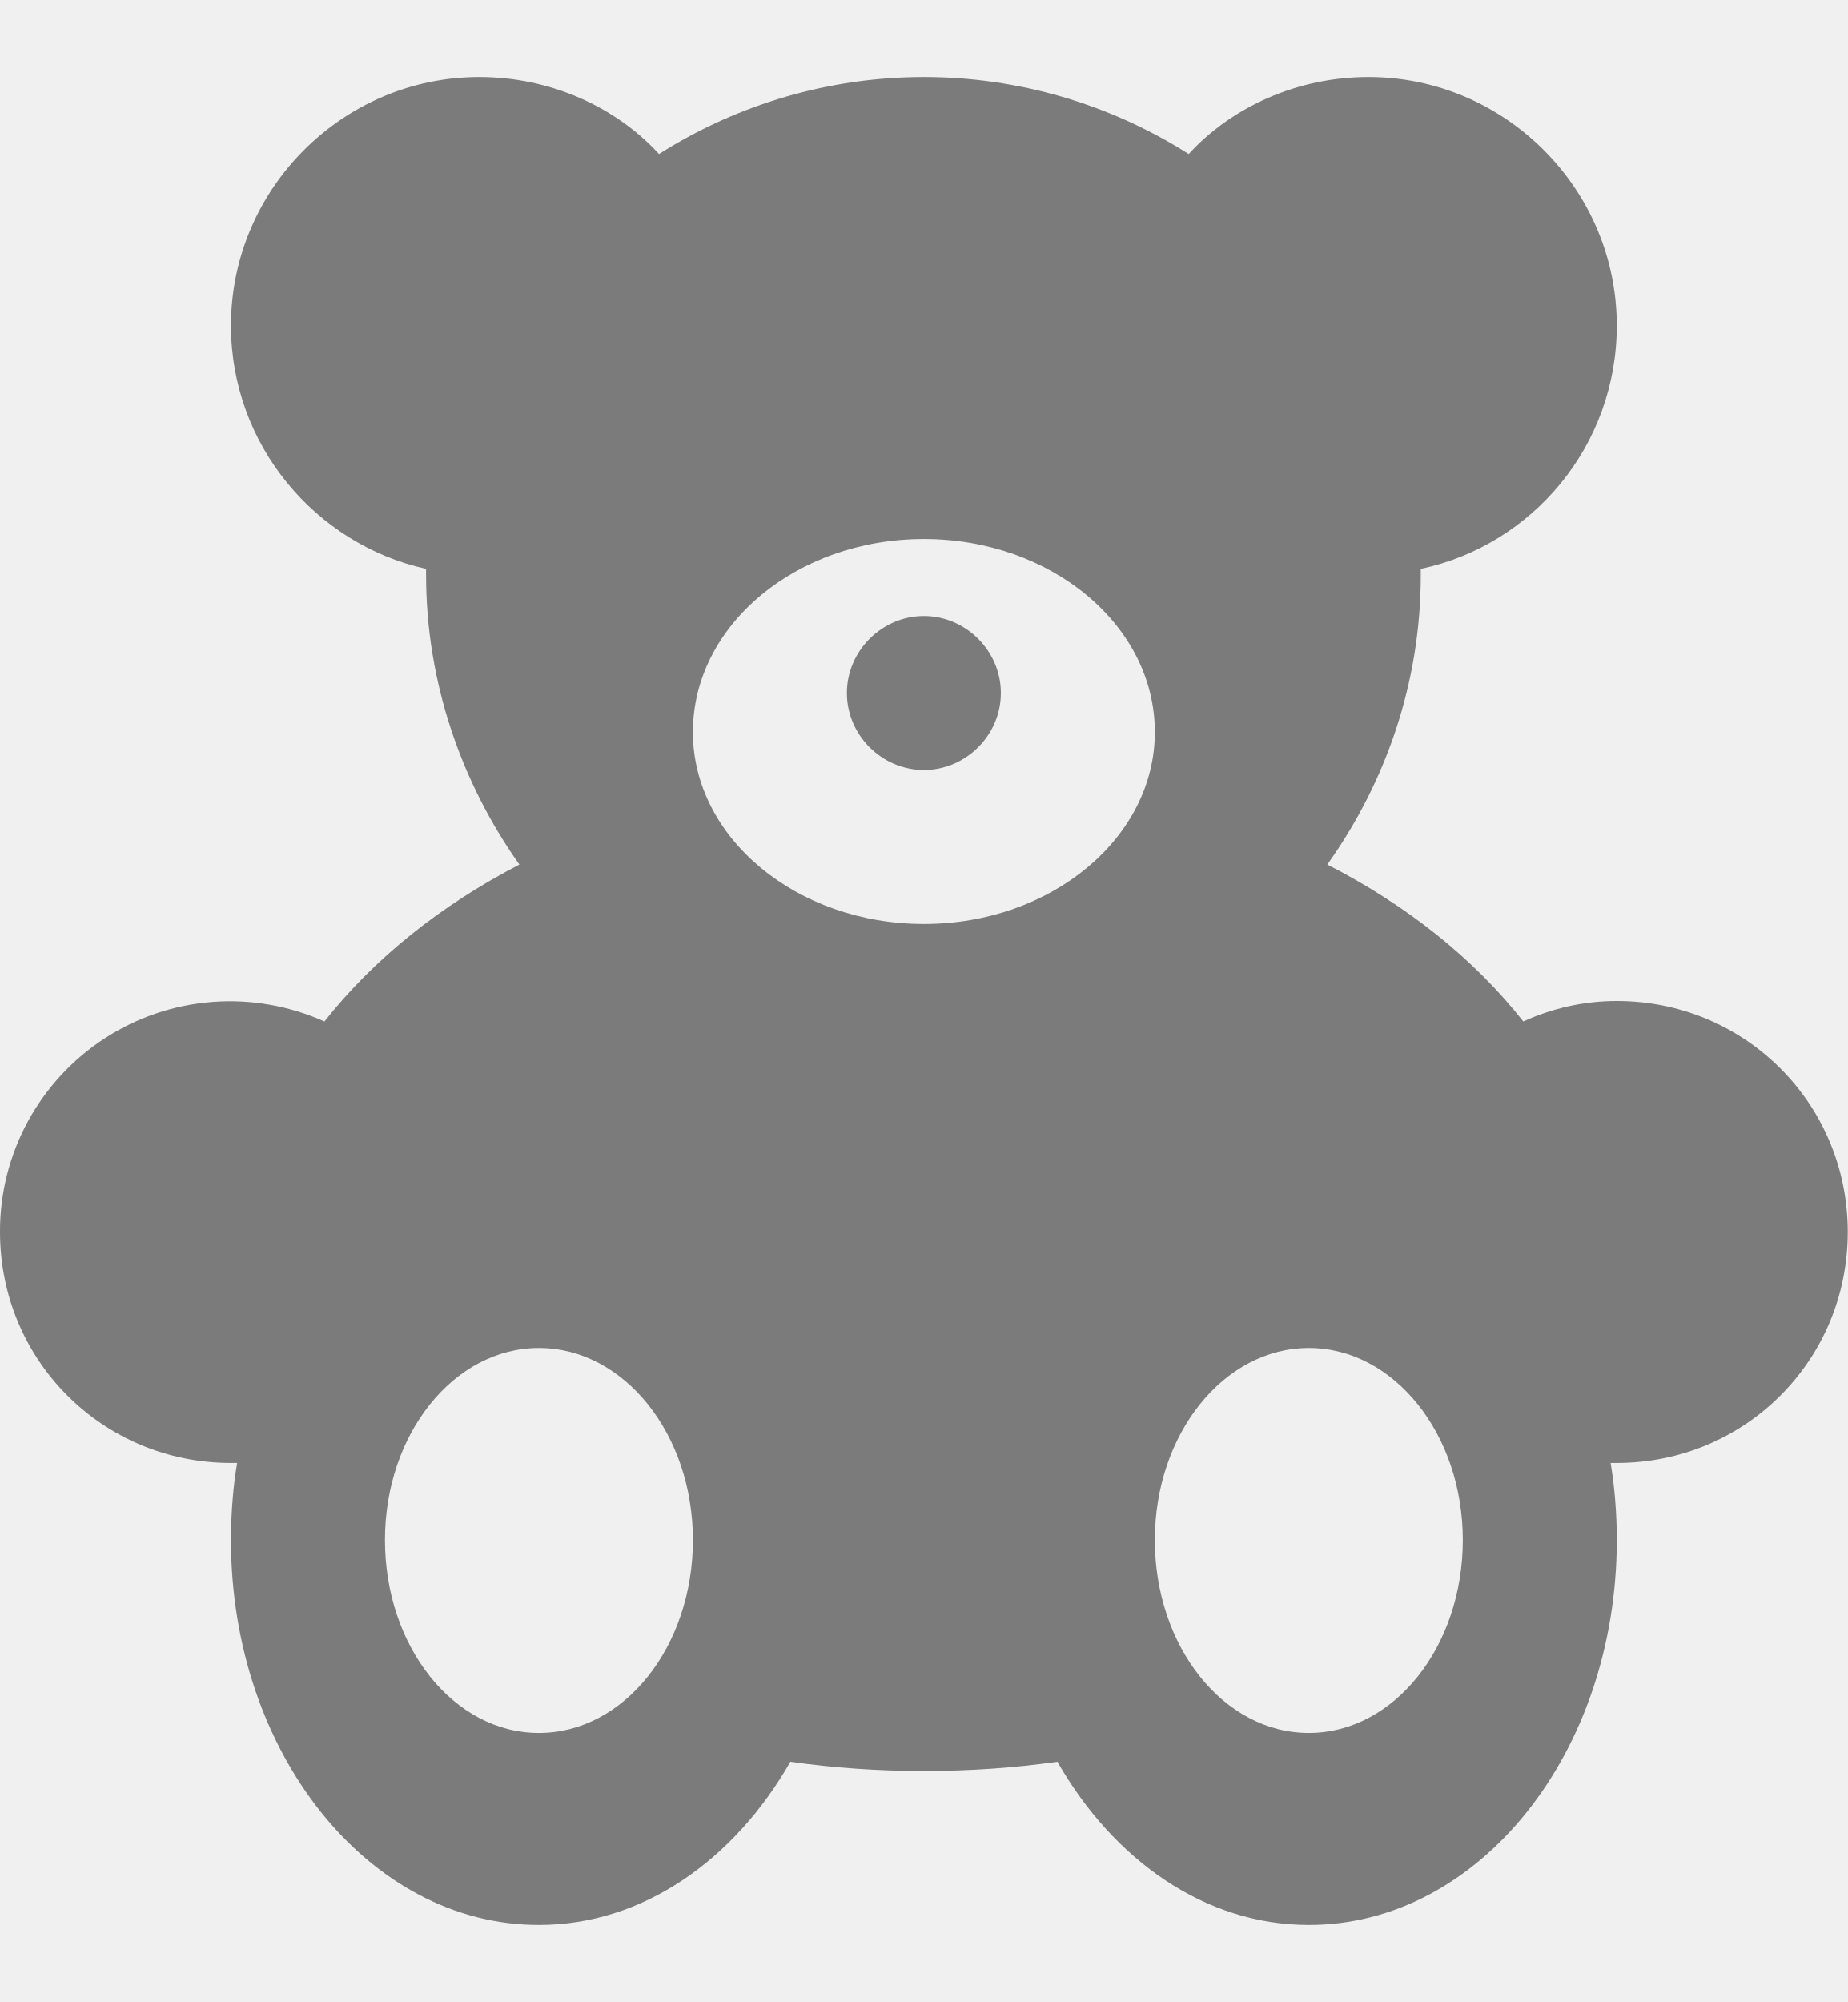
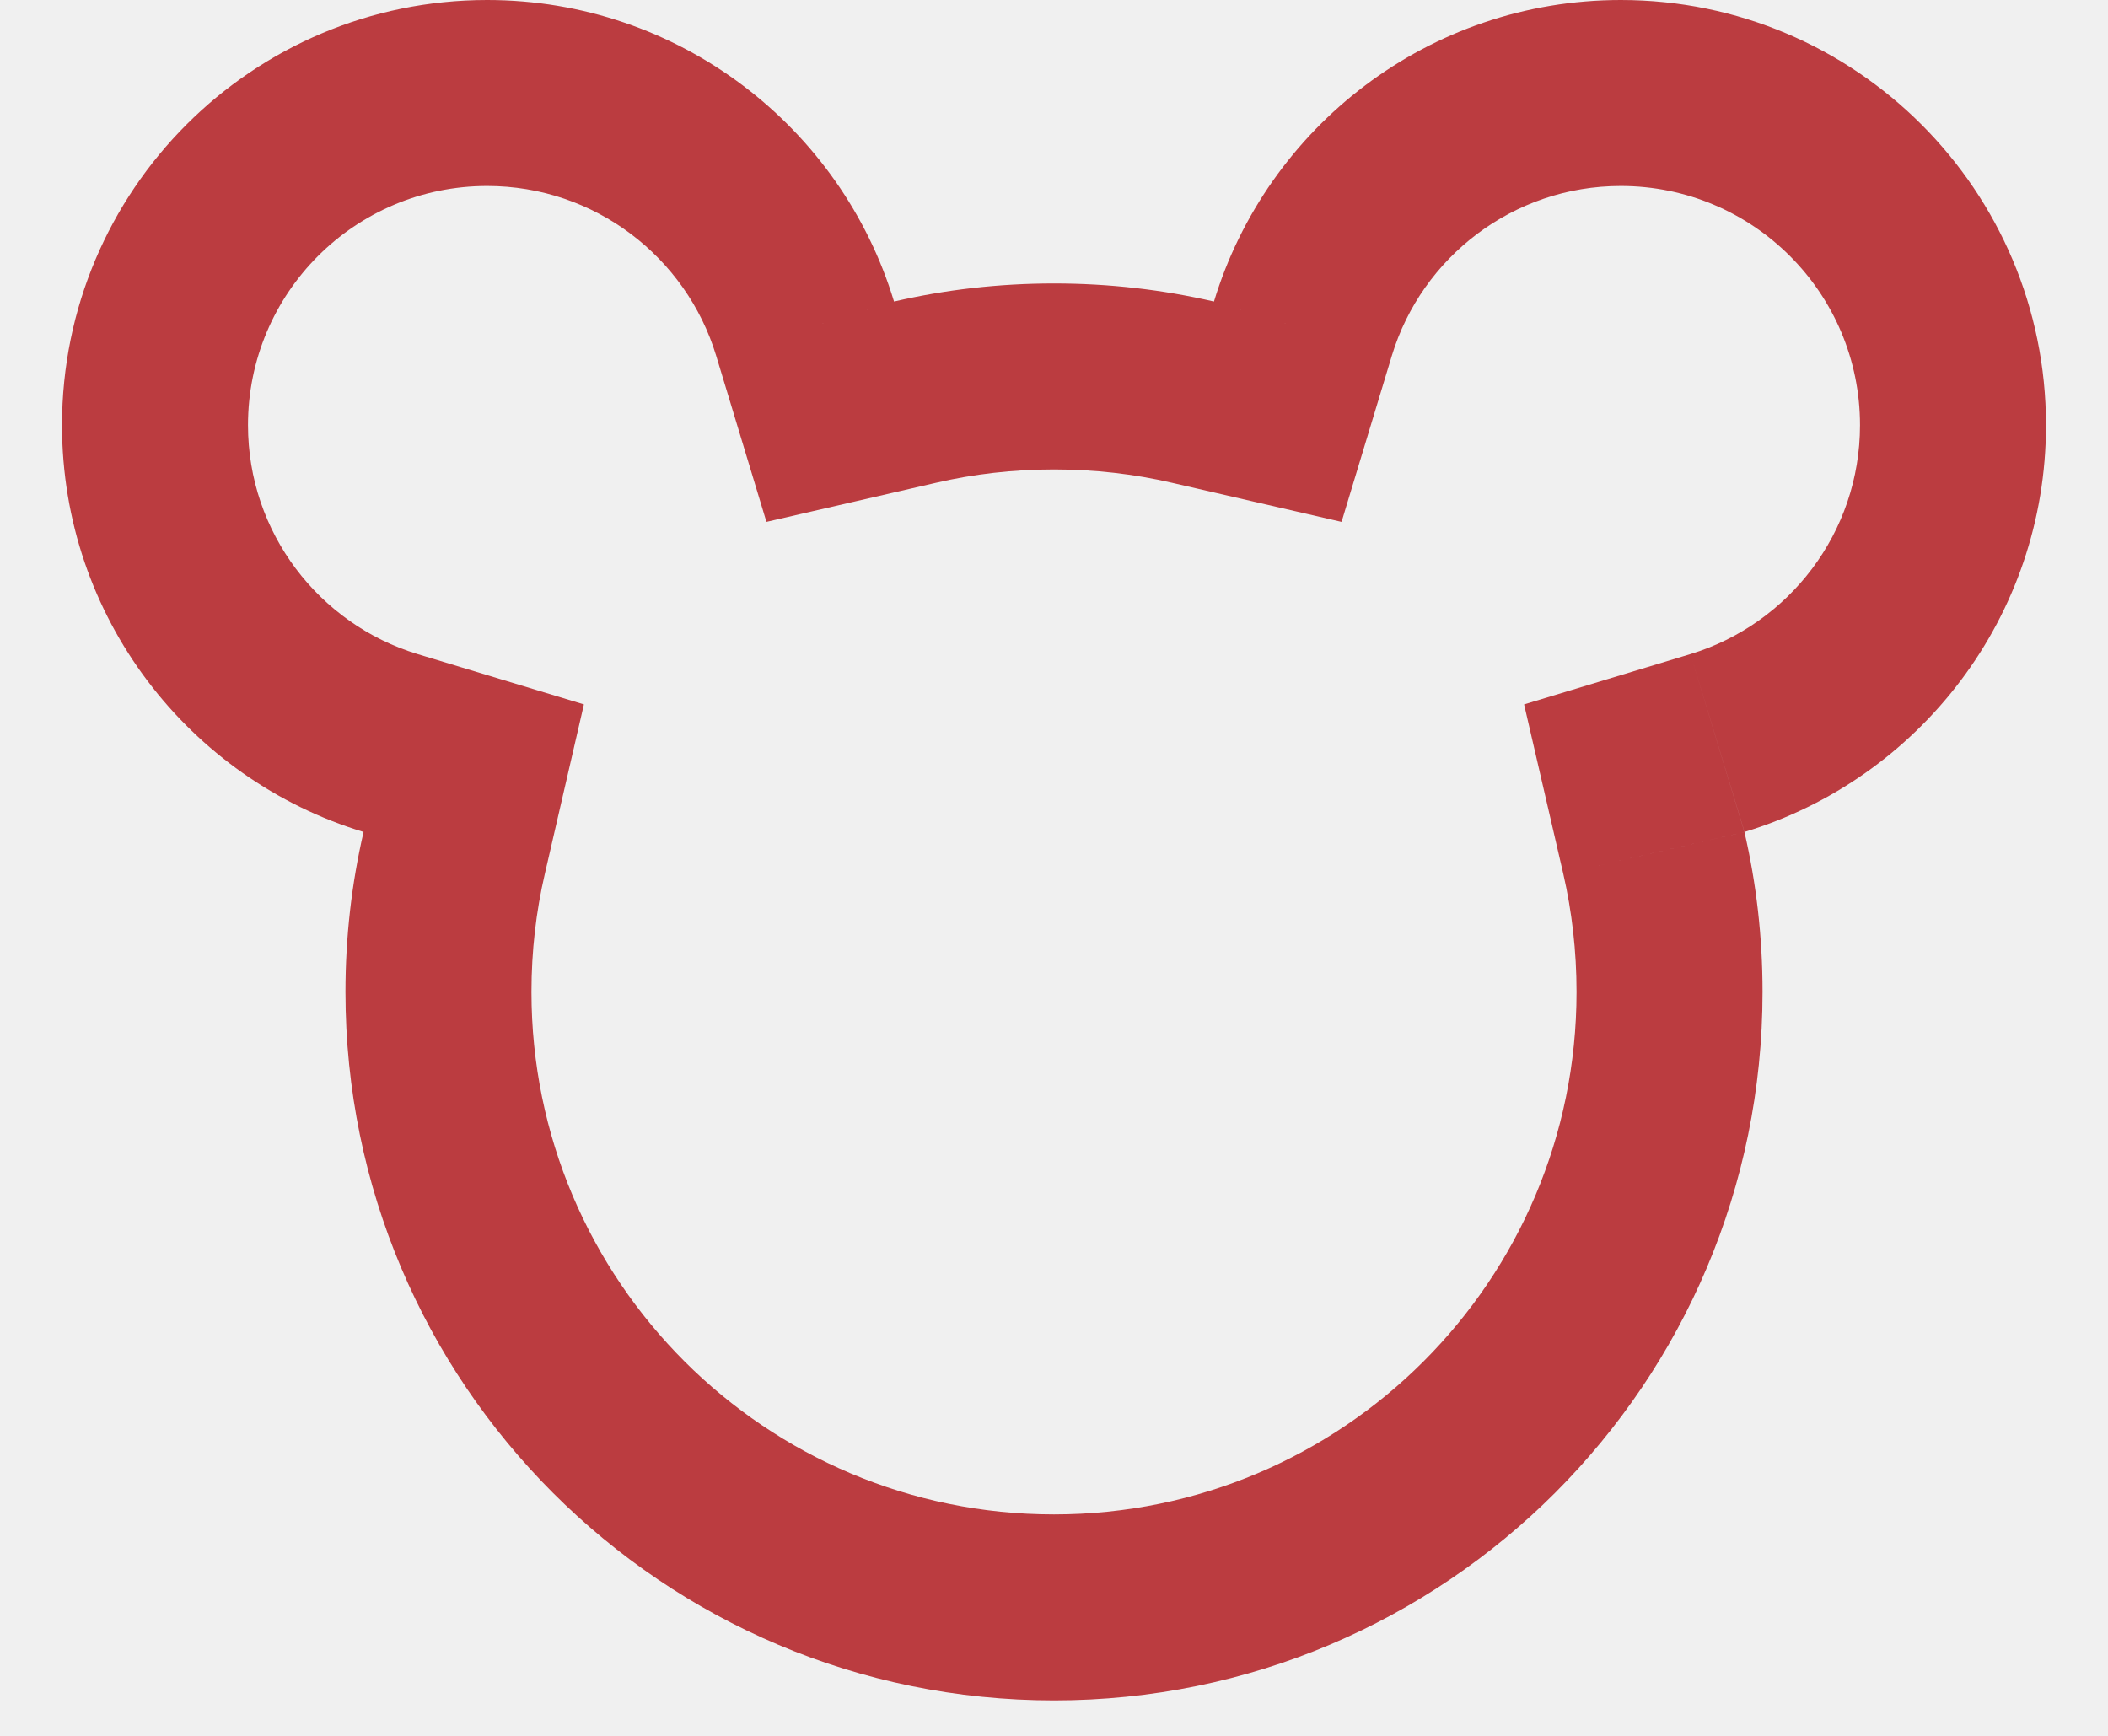
- <svg xmlns="http://www.w3.org/2000/svg" width="12" height="13" viewBox="0 0 12 13" fill="none">
-   <path d="M8.5 11.253C7.947 11.253 7.5 10.693 7.5 10C7.5 9.313 7.947 8.753 8.5 8.753C9.053 8.753 9.5 9.313 9.5 10C9.5 10.693 9.053 11.253 8.5 11.253ZM6 6C5.173 6 4.5 5.44 4.5 4.754C4.5 4.06 5.173 3.5 6 3.5C6.827 3.5 7.5 4.06 7.5 4.754C7.5 5.44 6.827 6 6 6ZM3.5 11.253C2.947 11.253 2.5 10.693 2.5 10C2.5 9.313 2.947 8.753 3.5 8.753C4.053 8.753 4.5 9.313 4.5 10C4.5 10.693 4.053 11.253 3.5 11.253ZM6 4C6.273 4 6.5 4.227 6.5 4.5C6.5 4.774 6.273 5 6 5C5.727 5 5.5 4.774 5.5 4.5C5.5 4.227 5.727 4 6 4ZM10.5 6.5C10.287 6.5 10.08 6.547 9.893 6.633C9.573 6.227 9.14 5.88 8.62 5.614C9 5.08 9.227 4.434 9.227 3.734V3.694C9.953 3.54 10.5 2.894 10.5 2.114C10.5 1.227 9.773 0.5 8.887 0.5C8.427 0.5 8 0.694 7.72 1C7.206 0.674 6.609 0.5 6 0.5C5.391 0.5 4.794 0.674 4.28 1C4 0.694 3.573 0.5 3.113 0.5C2.227 0.5 1.5 1.227 1.5 2.114C1.5 2.887 2.047 3.534 2.767 3.694V3.734C2.767 4.434 3 5.087 3.373 5.614C2.86 5.88 2.427 6.227 2.107 6.633C1.879 6.531 1.629 6.487 1.38 6.506C1.131 6.525 0.89 6.606 0.681 6.742C0.471 6.878 0.299 7.065 0.18 7.284C0.061 7.504 -0.001 7.75 8.72054e-06 8C8.72054e-06 8.833 0.667 9.5 1.5 9.5H1.54C1.513 9.66 1.5 9.833 1.5 10C1.5 11.38 2.393 12.5 3.5 12.5C4.173 12.5 4.767 12.08 5.133 11.44C5.413 11.48 5.7 11.5 6 11.5C6.3 11.5 6.587 11.48 6.867 11.44C7.233 12.08 7.827 12.5 8.5 12.5C9.607 12.5 10.5 11.38 10.5 10C10.5 9.833 10.487 9.66 10.46 9.5H10.5C11.333 9.5 12 8.833 12 8C12 7.167 11.333 6.5 10.5 6.5Z" fill="#7B7B7B" />
+ <svg xmlns="http://www.w3.org/2000/svg" width="17" height="14" viewBox="0 0 17 14" fill="none">
+   <mask id="path-1-inside-1_6139_287" fill="white">
+     <path fill-rule="evenodd" clip-rule="evenodd" d="M2.932 6.71C1.524 6.283 0.5 4.975 0.5 3.429C0.5 1.535 2.035 0 3.929 0C5.475 0 6.783 1.024 7.21 2.432C7.625 2.336 8.056 2.286 8.5 2.286C8.944 2.286 9.375 2.336 9.79 2.432C10.217 1.024 11.524 0 13.071 0C14.965 0 16.5 1.535 16.5 3.429C16.5 4.975 15.476 6.283 14.068 6.71C14.164 7.125 14.214 7.556 14.214 8C14.214 11.156 11.656 13.714 8.5 13.714C5.344 13.714 2.786 11.156 2.786 8C2.786 7.556 2.836 7.125 2.932 6.71Z" />
+   </mask>
+   <path d="M2.932 6.71L4.394 7.047L4.709 5.681L3.367 5.275L2.932 6.71ZM7.21 2.432L5.775 2.867L6.181 4.209L7.547 3.894L7.21 2.432ZM9.79 2.432L9.453 3.894L10.819 4.209L11.225 2.867L9.79 2.432ZM14.068 6.71L13.633 5.275L12.291 5.681L12.607 7.047L14.068 6.71ZM3.367 5.275C2.574 5.034 2 4.296 2 3.429H-1C-1 5.654 0.474 7.532 2.497 8.145L3.367 5.275ZM2 3.429C2 2.363 2.863 1.5 3.929 1.5V-1.5C1.207 -1.5 -1 0.707 -1 3.429H2ZM3.929 1.5C4.796 1.5 5.534 2.074 5.775 2.867L8.645 1.997C8.032 -0.026 6.154 -1.5 3.929 -1.5V1.5ZM8.5 0.786C7.942 0.786 7.397 0.849 6.873 0.97L7.547 3.894C7.852 3.823 8.171 3.786 8.5 3.786V0.786ZM10.127 0.97C9.603 0.849 9.058 0.786 8.5 0.786V3.786C8.829 3.786 9.148 3.823 9.453 3.894L10.127 0.97ZM13.071 -1.5C10.845 -1.5 8.968 -0.026 8.355 1.997L11.225 2.867C11.466 2.074 12.204 1.5 13.071 1.5V-1.5ZM18 3.429C18 0.707 15.793 -1.5 13.071 -1.5V1.5C14.136 1.5 15 2.363 15 3.429H18ZM14.504 8.145C16.526 7.532 18 5.654 18 3.429H15C15 4.296 14.425 5.034 13.633 5.275L14.504 8.145ZM15.714 8C15.714 7.442 15.651 6.897 15.53 6.373L12.607 7.047C12.677 7.352 12.714 7.671 12.714 8H15.714ZM8.5 15.214C12.484 15.214 15.714 11.984 15.714 8H12.714C12.714 10.328 10.828 12.214 8.5 12.214V15.214ZM1.286 8C1.286 11.984 4.516 15.214 8.5 15.214V12.214C6.173 12.214 4.286 10.328 4.286 8H1.286ZM1.47 6.373C1.349 6.897 1.286 7.442 1.286 8H4.286C4.286 7.671 4.323 7.352 4.394 7.047L1.47 6.373Z" fill="#BB3C40" mask="url(#path-1-inside-1_6139_287)" />
</svg>
